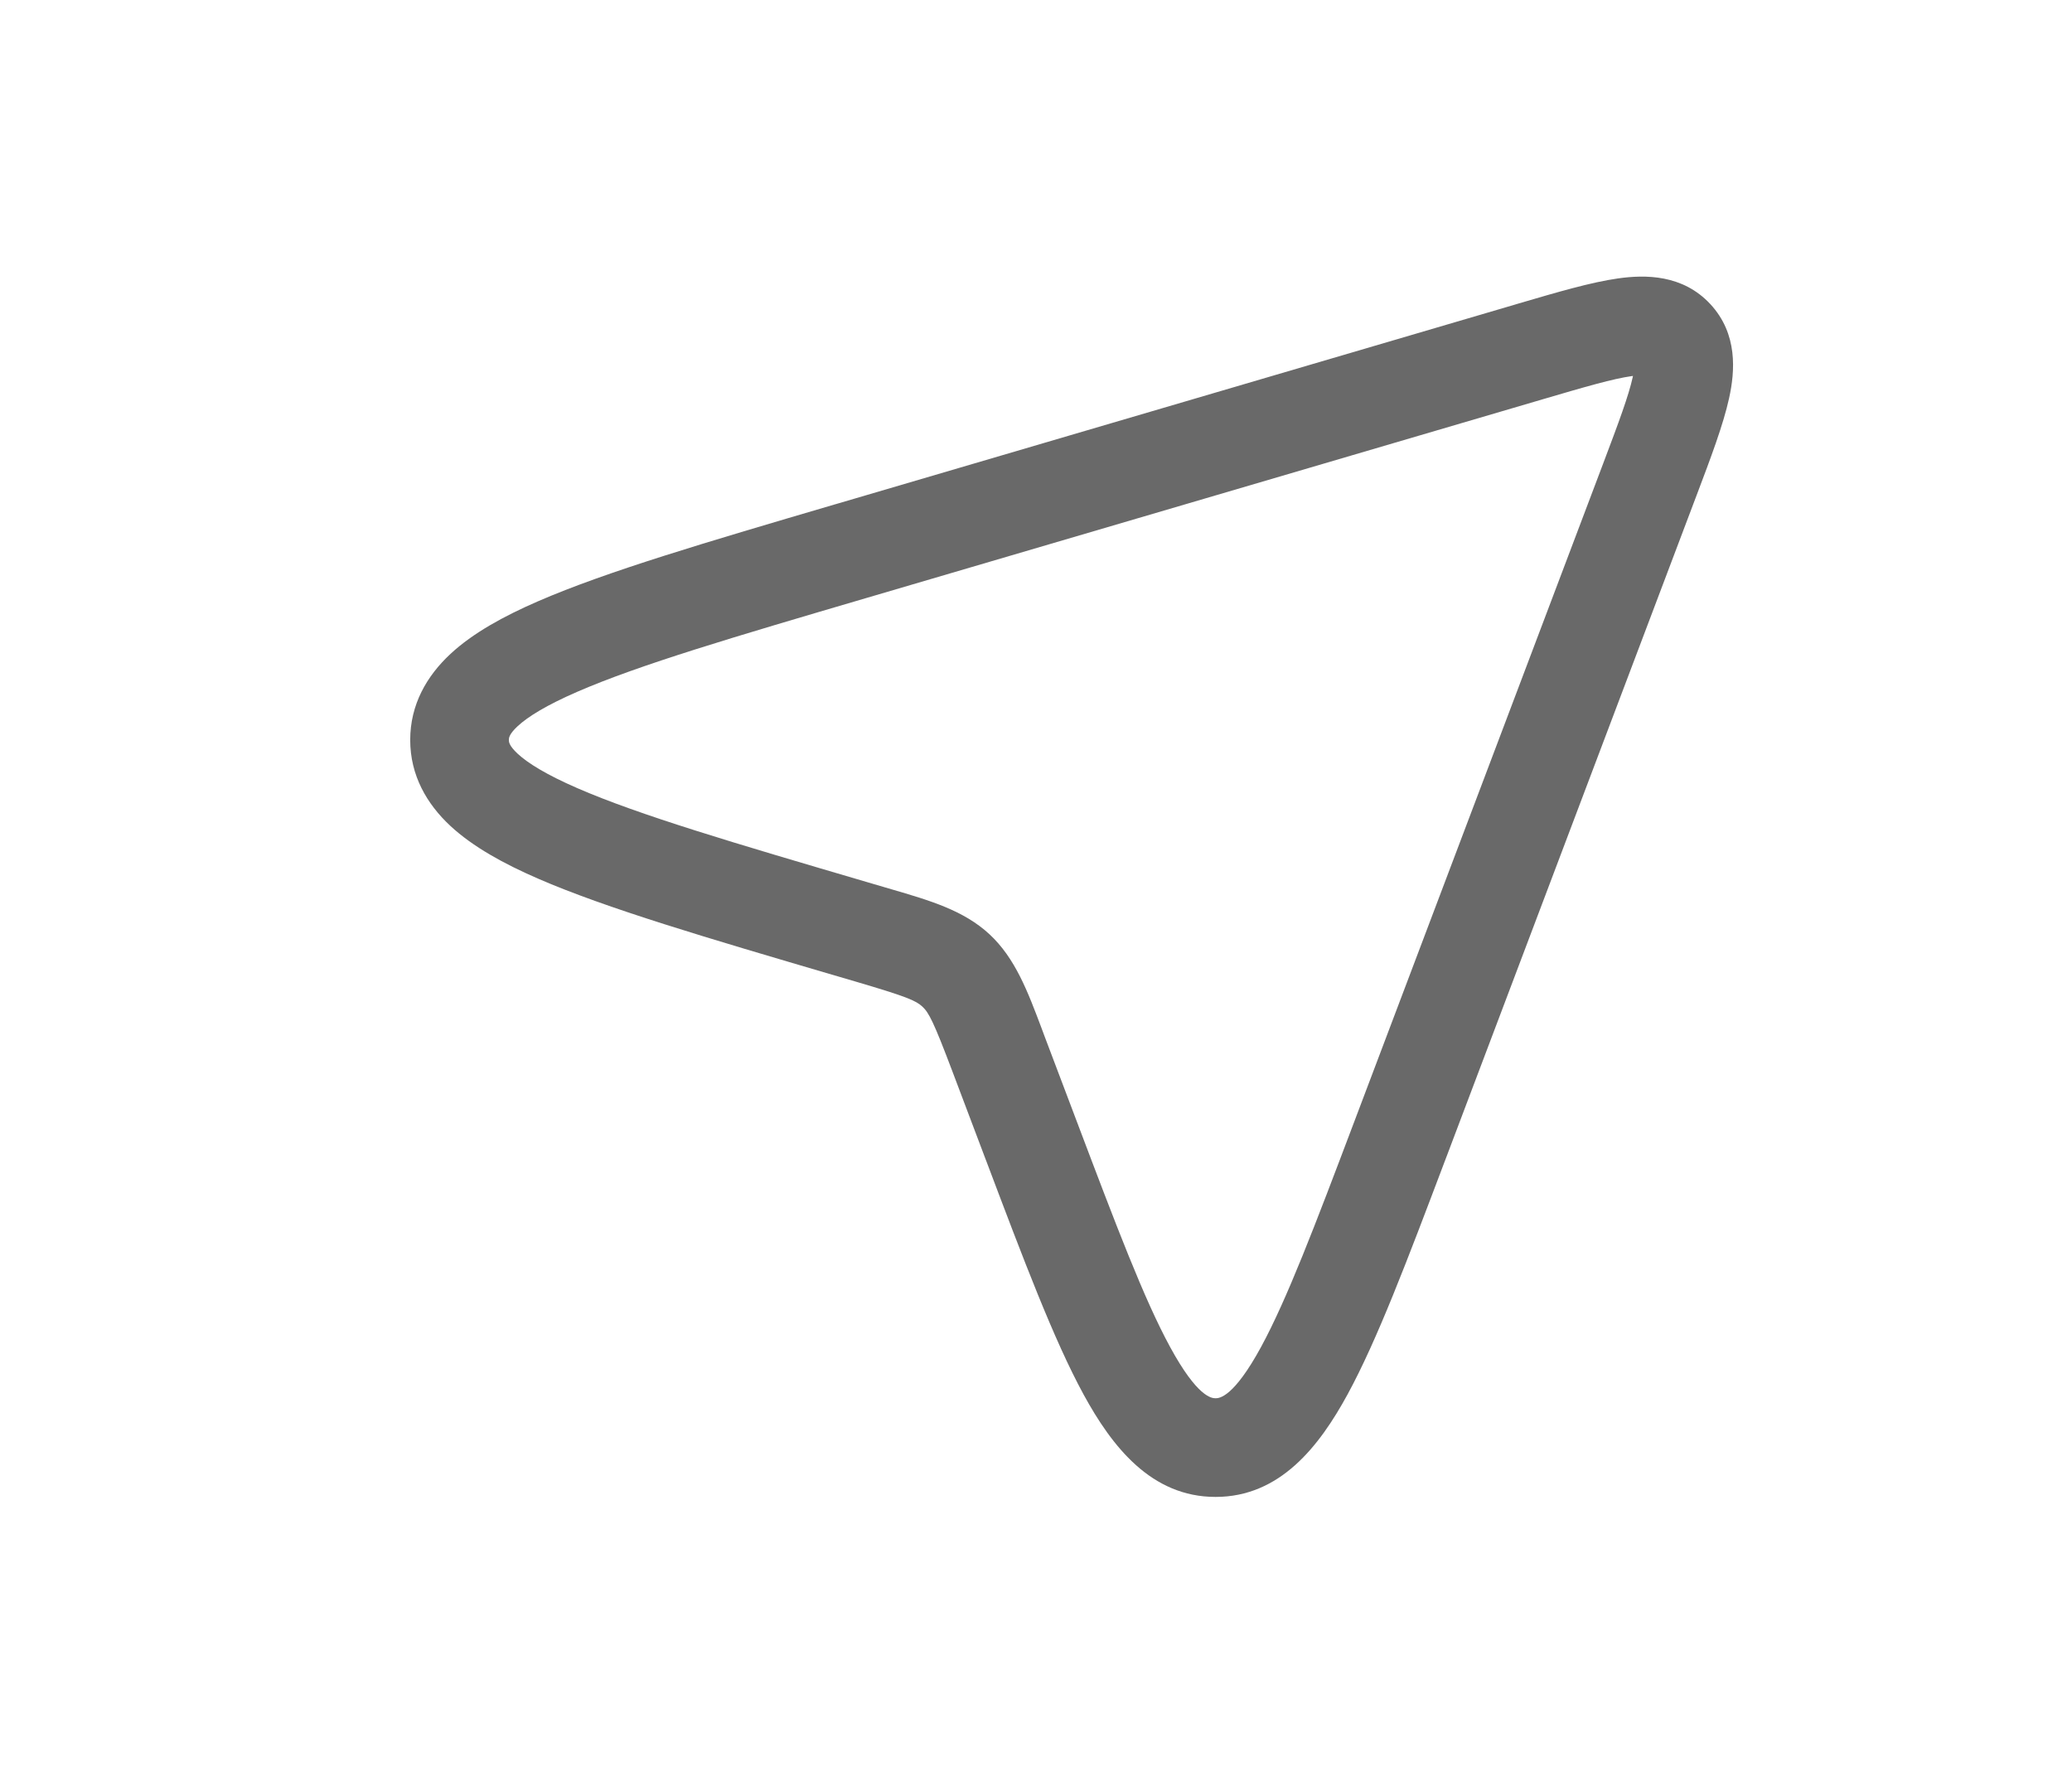
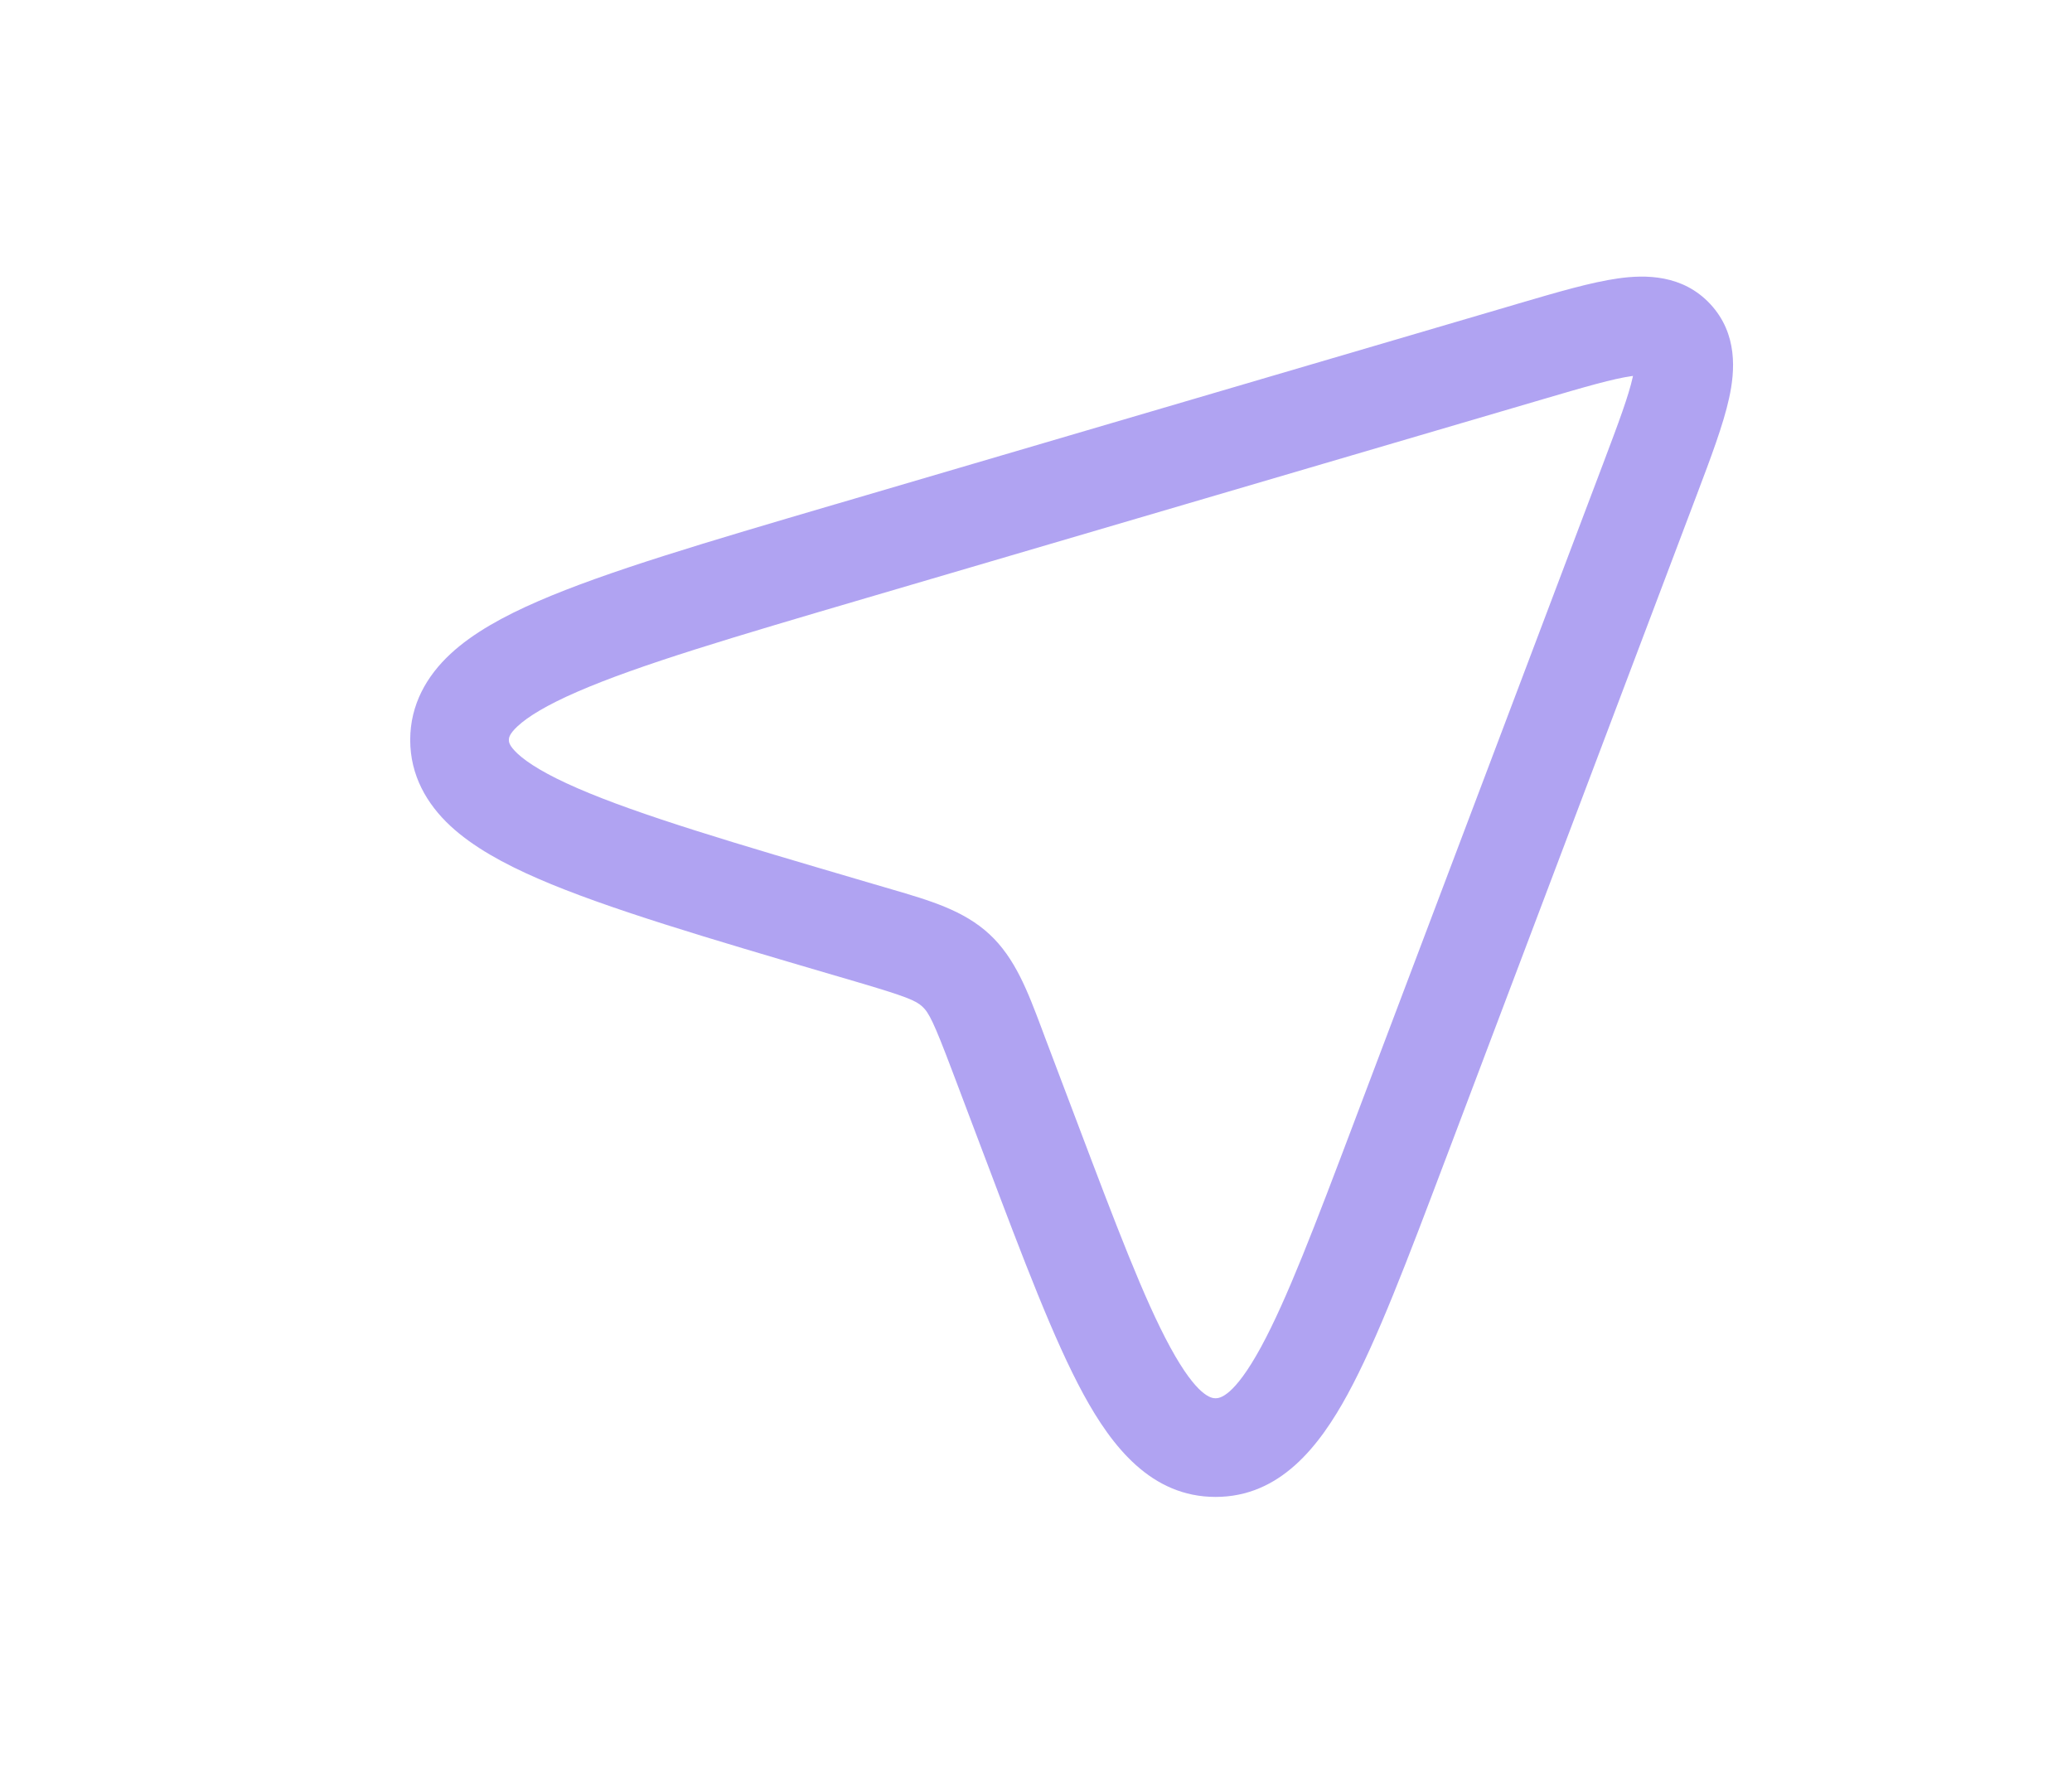
<svg xmlns="http://www.w3.org/2000/svg" width="42" height="36" viewBox="0 0 42 36" fill="none">
-   <path fill-rule="evenodd" clip-rule="evenodd" d="M33.077 7.624C32.694 7.678 32.149 7.836 31.275 8.093L17.563 12.122C14.878 12.911 12.961 13.476 11.705 14.022C11.077 14.295 10.701 14.528 10.493 14.721C10.314 14.887 10.315 14.967 10.315 14.998C10.315 14.999 10.315 14.999 10.315 15C10.315 15.001 10.315 15.001 10.315 15.002C10.315 15.033 10.314 15.113 10.493 15.279C10.701 15.472 11.077 15.705 11.705 15.978C12.961 16.524 14.878 17.089 17.563 17.878L17.907 17.979C17.961 17.995 18.014 18.011 18.067 18.026C18.844 18.253 19.534 18.454 20.056 18.938C20.578 19.422 20.831 20.095 21.116 20.852C21.135 20.904 21.154 20.956 21.174 21.008L21.834 22.752C22.632 24.863 23.194 26.343 23.719 27.307C24.273 28.325 24.561 28.345 24.64 28.345C24.718 28.345 25.007 28.325 25.561 27.307C26.085 26.343 26.648 24.863 27.446 22.752L32.493 9.406C32.815 8.554 33.013 8.022 33.096 7.644C33.098 7.636 33.099 7.628 33.101 7.621C33.093 7.622 33.085 7.623 33.077 7.624ZM33.339 7.61C33.339 7.61 33.335 7.61 33.33 7.609C33.336 7.609 33.339 7.61 33.339 7.61ZM33.13 7.394C33.129 7.388 33.129 7.385 33.13 7.385C33.13 7.384 33.13 7.387 33.13 7.394ZM32.798 5.644C33.353 5.565 34.111 5.563 34.67 6.166C35.229 6.77 35.17 7.525 35.049 8.073C34.931 8.611 34.677 9.283 34.39 10.042L34.363 10.113L29.317 23.459L29.286 23.54C28.525 25.552 27.916 27.163 27.317 28.264C26.739 29.326 25.943 30.345 24.64 30.345C23.336 30.345 22.541 29.326 21.962 28.264C21.363 27.163 20.754 25.552 19.994 23.54L19.963 23.459L19.304 21.715C18.923 20.708 18.828 20.527 18.696 20.405C18.564 20.283 18.376 20.202 17.343 19.898L16.999 19.797L16.919 19.774C14.331 19.013 12.293 18.414 10.908 17.812C10.208 17.508 9.588 17.167 9.132 16.745C8.651 16.298 8.315 15.719 8.315 15C8.315 14.281 8.651 13.702 9.132 13.255C9.588 12.832 10.208 12.492 10.908 12.188C12.293 11.586 14.331 10.987 16.919 10.226L16.999 10.203L30.711 6.174L30.784 6.152C31.562 5.924 32.252 5.721 32.798 5.644Z" fill="#0D0D0D" fill-opacity="0.62" />
+   <path fill-rule="evenodd" clip-rule="evenodd" d="M33.077 7.624C32.694 7.678 32.149 7.836 31.275 8.093L17.563 12.122C14.878 12.911 12.961 13.476 11.705 14.022C11.077 14.295 10.701 14.528 10.493 14.721C10.314 14.887 10.315 14.967 10.315 14.998C10.315 14.999 10.315 14.999 10.315 15C10.315 15.001 10.315 15.001 10.315 15.002C10.315 15.033 10.314 15.113 10.493 15.279C10.701 15.472 11.077 15.705 11.705 15.978C12.961 16.524 14.878 17.089 17.563 17.878L17.907 17.979C17.961 17.995 18.014 18.011 18.067 18.026C18.844 18.253 19.534 18.454 20.056 18.938C20.578 19.422 20.831 20.095 21.116 20.852C21.135 20.904 21.154 20.956 21.174 21.008L21.834 22.752C22.632 24.863 23.194 26.343 23.719 27.307C24.273 28.325 24.561 28.345 24.64 28.345C24.718 28.345 25.007 28.325 25.561 27.307C26.085 26.343 26.648 24.863 27.446 22.752L32.493 9.406C32.815 8.554 33.013 8.022 33.096 7.644C33.098 7.636 33.099 7.628 33.101 7.621C33.093 7.622 33.085 7.623 33.077 7.624ZM33.339 7.61C33.339 7.61 33.335 7.61 33.33 7.609C33.336 7.609 33.339 7.61 33.339 7.61ZM33.13 7.394C33.129 7.388 33.129 7.385 33.13 7.385C33.13 7.384 33.13 7.387 33.13 7.394ZM32.798 5.644C33.353 5.565 34.111 5.563 34.67 6.166C35.229 6.77 35.17 7.525 35.049 8.073C34.931 8.611 34.677 9.283 34.39 10.042L34.363 10.113L29.317 23.459L29.286 23.54C28.525 25.552 27.916 27.163 27.317 28.264C26.739 29.326 25.943 30.345 24.64 30.345C23.336 30.345 22.541 29.326 21.962 28.264C21.363 27.163 20.754 25.552 19.994 23.54L19.963 23.459L19.304 21.715C18.923 20.708 18.828 20.527 18.696 20.405C18.564 20.283 18.376 20.202 17.343 19.898L16.999 19.797L16.919 19.774C14.331 19.013 12.293 18.414 10.908 17.812C10.208 17.508 9.588 17.167 9.132 16.745C8.651 16.298 8.315 15.719 8.315 15C8.315 14.281 8.651 13.702 9.132 13.255C9.588 12.832 10.208 12.492 10.908 12.188C12.293 11.586 14.331 10.987 16.919 10.226L16.999 10.203L30.711 6.174L30.784 6.152C31.562 5.924 32.252 5.721 32.798 5.644Z" fill="#7F6BEA" fill-opacity="0.62" />
</svg>
